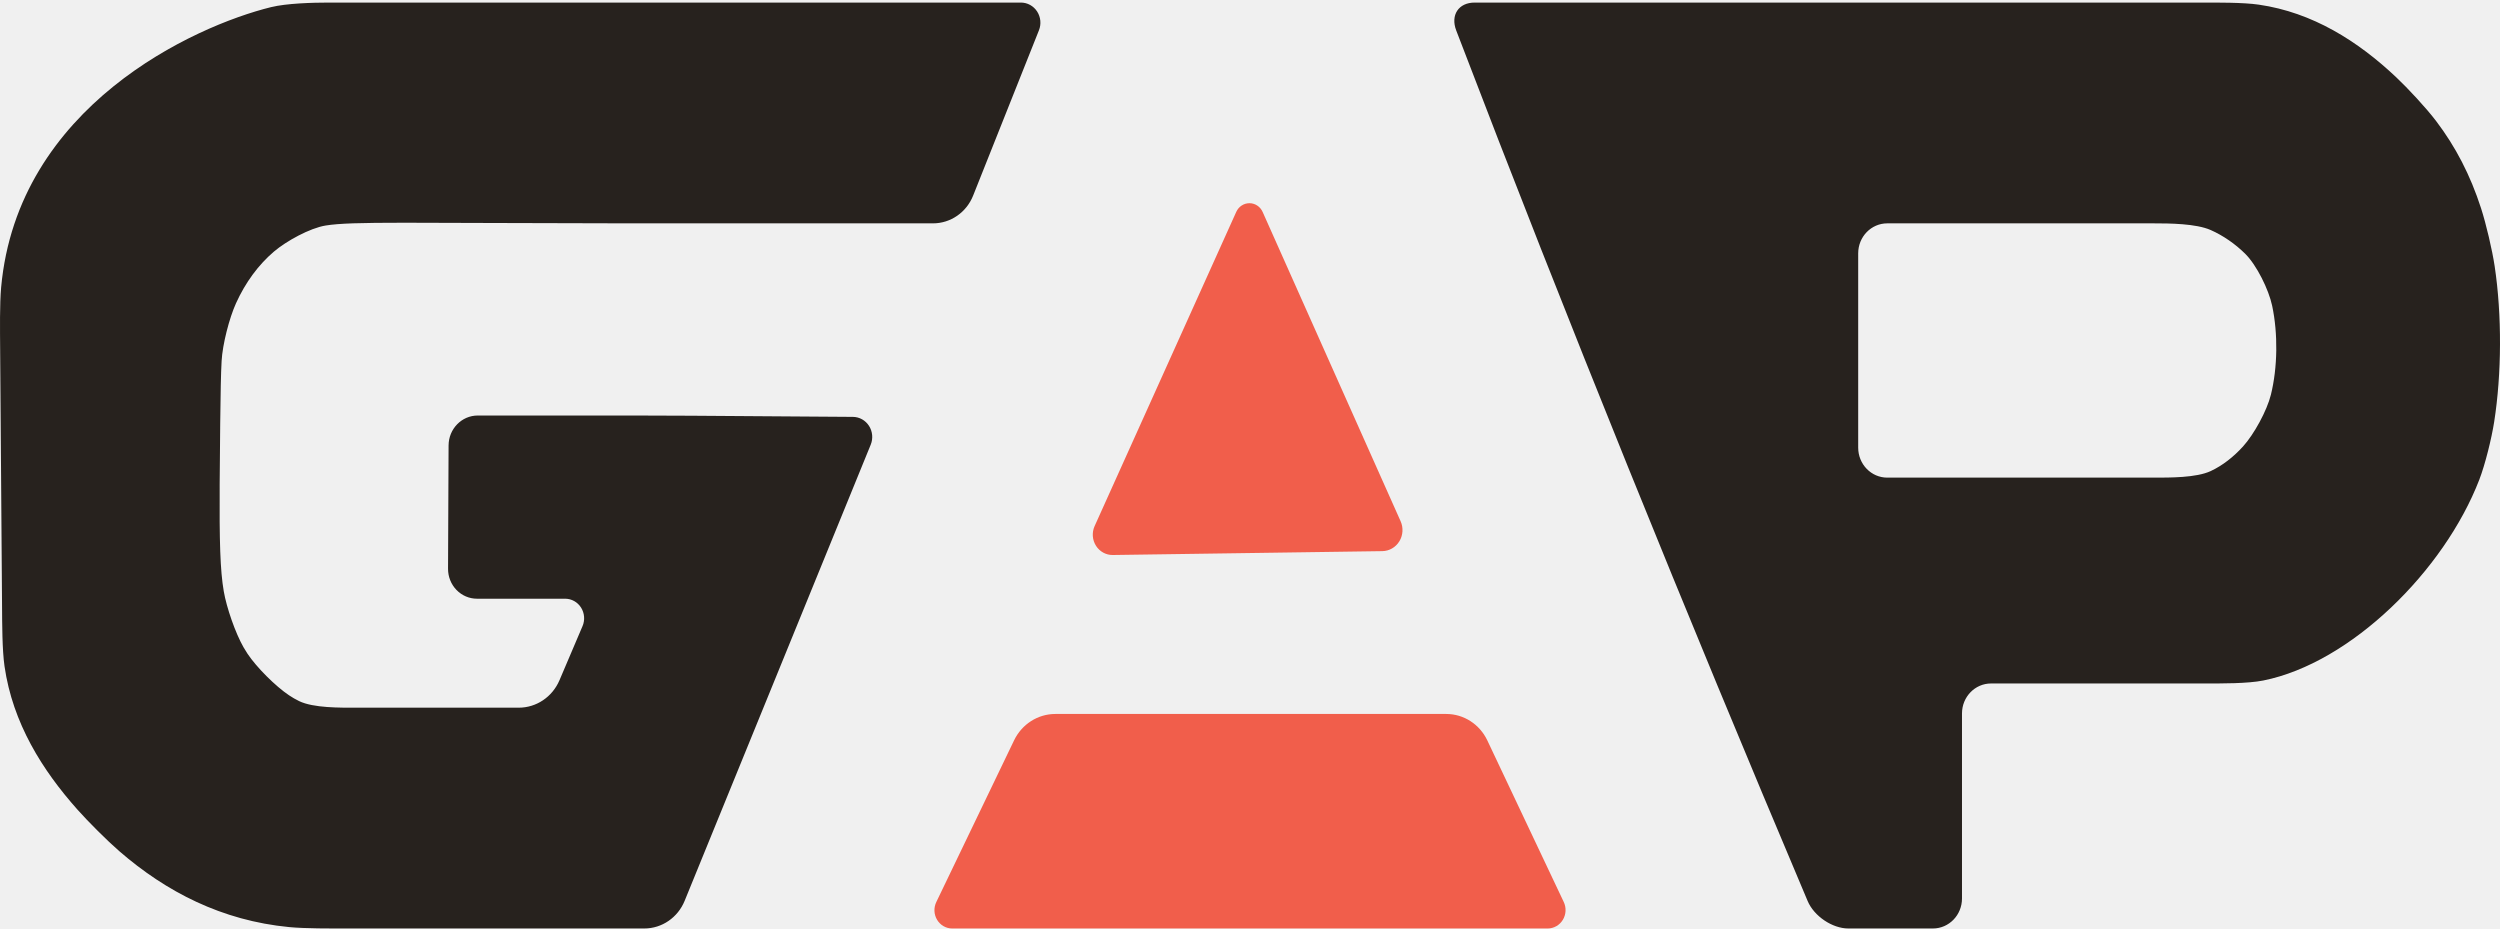
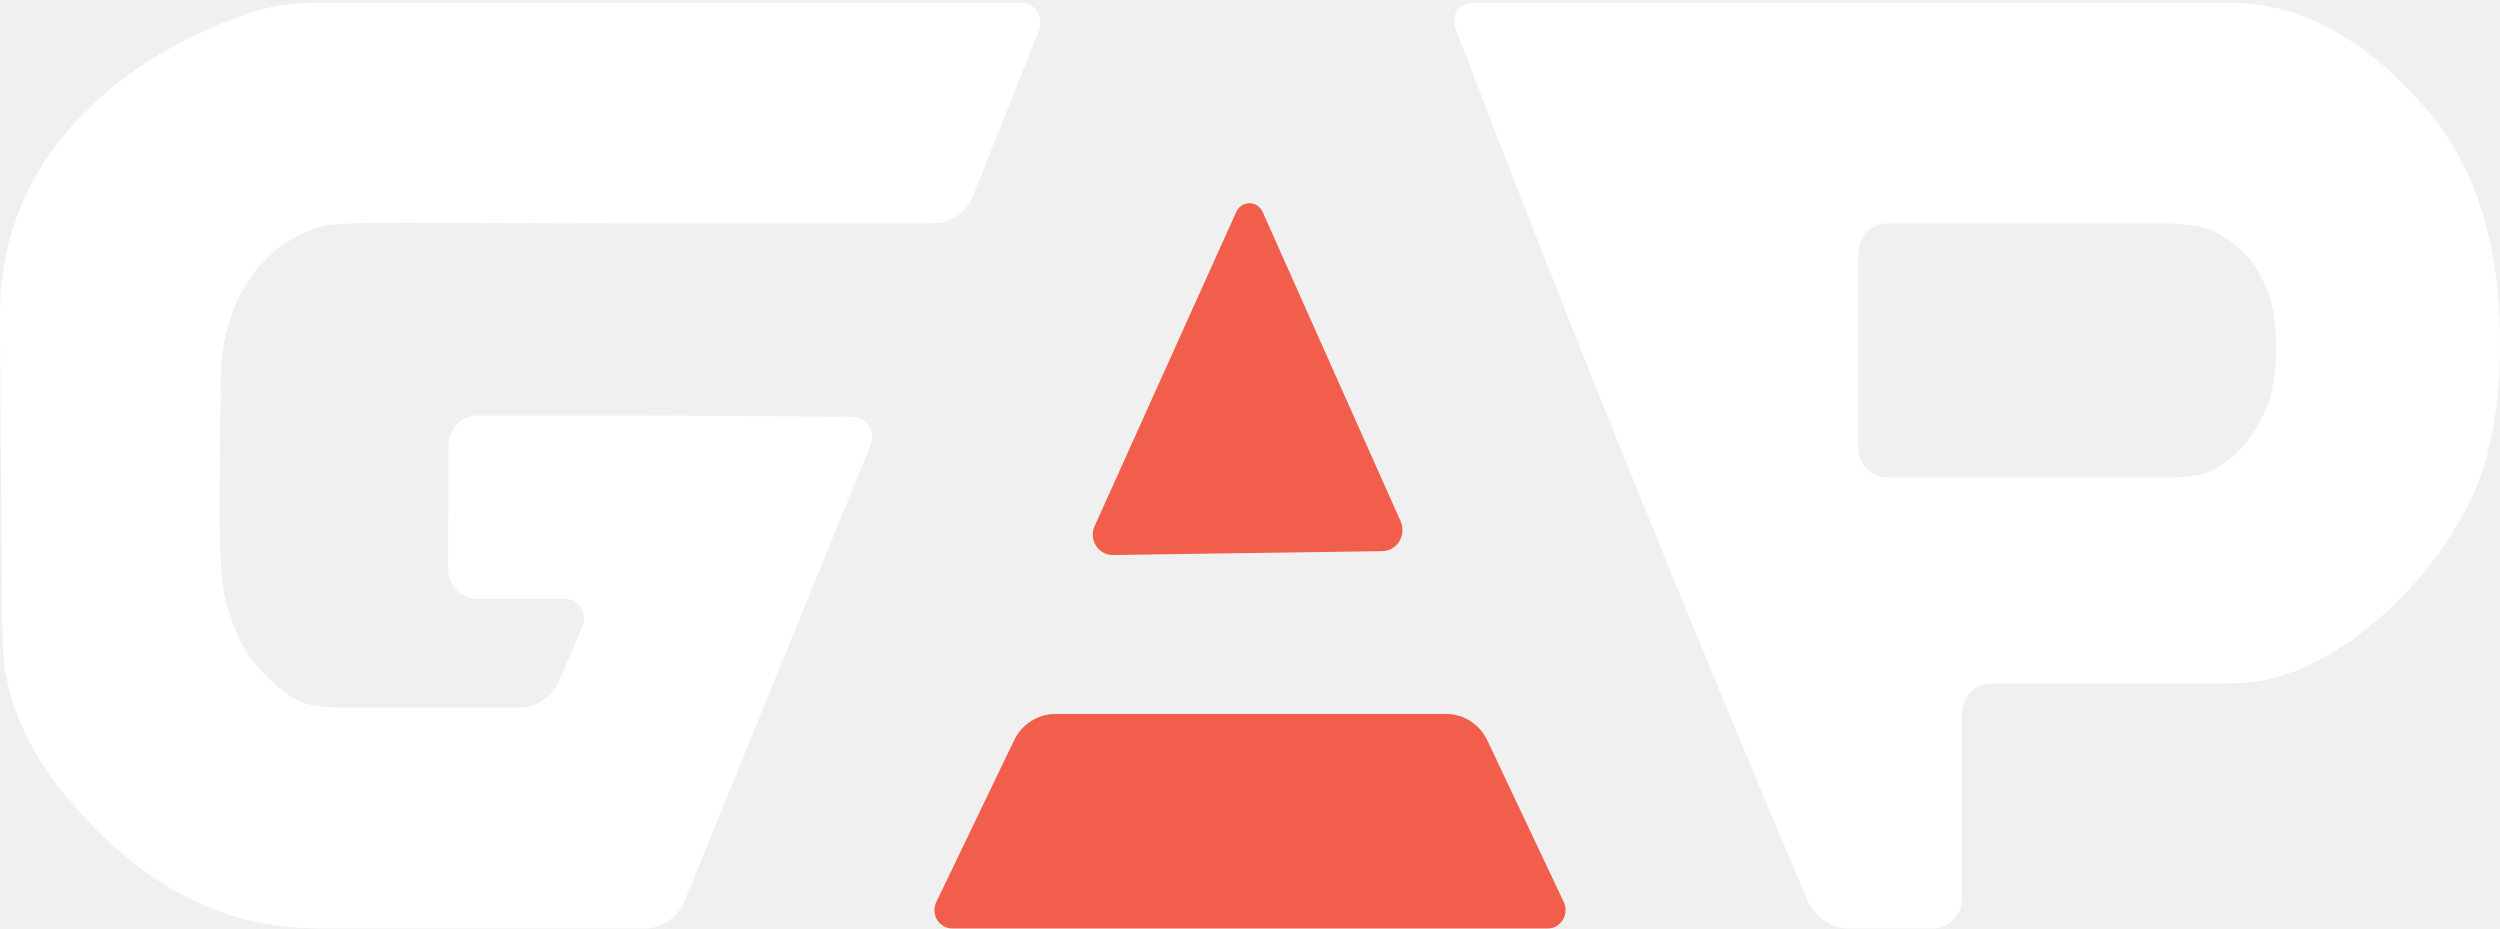
- <svg xmlns="http://www.w3.org/2000/svg" viewBox="8.896 -30.96 963.439 357.8" width="963.439" height="357.8" version="1.1" id="svg2">
+ <svg xmlns="http://www.w3.org/2000/svg" id="grounded_wordmark_reversed" viewBox="8.896 -30.96 963.439 357.8" width="963.439" height="357.8" version="1.1">
  <defs id="defs2">
    </defs>
  <g id="wordmark_gap" transform="matrix(1.05921,0,0,1.092022,-333.5456,-421.7421)" style="stroke-width:0.885;stroke-dasharray:none">
    <g id="letterforms_ink" transform="matrix(0.866134,0,0,0.866134,112.0932,80.94743)" style="stroke-width:1.021;stroke-dasharray:none">
-       <path style="font-weight:bold;font-size:5.333px;font-family:'Public Sans';-inkscape-font-specification:'Public Sans Bold';letter-spacing:-1.75px;white-space:pre;display:none;fill:#707070;fill-opacity:0.594;fill-rule:evenodd;stroke-width:1.021;stroke-dasharray:none" d="M 526.709,698 684.911,320.75 H 851.088 L 1008.272,698 H 905.703 L 863.077,610.601 H 674.877 L 631.529,698 Z M 698.718,544.074 H 837.431 L 768.436,394.061 Z" id="text4" aria-label="A&#10;" transform="translate(-3.4707904e-6,2.6322382e-5)" />
-       <path fill="#27221e" fill-rule="evenodd" d="m 365.313,697.439 c -28.249,-2.638 -51.67,-14.372 -71.344,-30.924 -5.156,-4.338 -13.008,-11.96 -17.567,-16.923 -14.74,-16.049 -27.212,-35.235 -30.657,-58.433 -0.989,-6.662 -0.983,-17.622 -1.034,-24.362 -0.269,-35.197 -0.538,-70.395 -0.807,-105.593 -0.051,-6.74 -0.207,-17.684 0.42,-24.392 6.899,-73.824 81.049,-106.466 113.361,-114.197 6.543,-1.565 17.501,-1.865 24.242,-1.865 H 672.706 a 8.183,8.183 56.158 0 1 7.57,11.29 l -27.655,67.375 a 18.202,18.202 146.158 0 1 -16.838,11.29 H 529.76 c -6.74,0 -17.668,5.3e-4 -24.408,-0.005 -89.201,-0.072 -113.483,-0.884 -124.72,0.892 -6.624,1.047 -16.515,6.324 -21.697,10.609 -6.564,5.428 -12,12.601 -15.947,21.054 -2.848,6.1 -5.658,16.765 -6.044,23.478 -0.294,5.121 -0.446,12.741 -0.593,25.563 -0.077,6.739 -0.186,17.667 -0.225,24.407 -0.136,23.882 0.214,35.421 1.718,43.923 1.172,6.628 4.886,17.037 8.317,22.828 0.53,0.895 1.084,1.763 1.666,2.613 3.803,5.549 11.776,13.251 17.421,16.916 1.361,0.884 2.776,1.687 4.253,2.379 6.052,2.838 17.267,2.682 24.007,2.682 h 24.642 43.601 a 18.69,18.69 146.857 0 0 17.112,-11.174 l 9.687,-22.054 a 7.969,7.969 56.857 0 0 -7.296,-11.174 h -37.05 a 12.149,12.149 45.129 0 1 -12.149,-12.204 l 0.226,-50.236 A 12.259,12.259 135.129 0 1 444.54,489 h 65.21 a 3517.014,3517.014 0.199 0 1 24.408,0.085 l 67.975,0.472 a 8.168,8.168 56.604 0 1 7.473,11.334 l -78.166,185.859 a 18.372,18.372 146.405 0 1 -16.935,11.25 l -124.801,6e-5 c -6.74,0 -17.682,0.065 -24.391,-0.562 z M 1003.178,686.816 C 952.3,570.168 902.103,450.2 855.555,332.107 c -2.472,-6.271 0.996,-11.357 7.737,-11.357 l 305.004,0 c 6.74,0 17.699,-0.09 24.369,0.843 22.601,3.16 41.69,14.882 57.744,29.589 4.969,4.552 12.548,12.457 16.706,17.759 8.286,10.568 14.44,22.138 18.924,35.571 2.134,6.392 4.713,17.034 5.739,23.693 3.055,19.831 2.973,43.666 -0.218,63.422 -1.074,6.652 -3.761,17.282 -6.251,23.54 -14.775,37.13 -53.997,74.658 -90.718,81.799 -6.606,1.285 -17.589,1.213 -24.329,1.213 h -90.043 a 12.204,12.204 135 0 0 -12.204,12.204 v 75.414 a 12.204,12.204 135 0 1 -12.204,12.204 h -35.543 c -6.74,0 -14.394,-5.006 -17.089,-11.184 z m 169.302,-175.174 c 5.055,-2.281 9.672,-5.853 13.584,-10.03 4.598,-4.91 10.057,-14.58 11.714,-21.091 2.819,-11.077 3.021,-24.855 0.519,-36.27 -1.439,-6.567 -6.484,-16.513 -11.324,-21.159 -4.161,-3.994 -9.275,-7.434 -14.494,-9.668 -6.155,-2.635 -17.278,-2.718 -24.018,-2.718 h -111.844 a 12.204,12.204 135 0 0 -12.204,12.204 v 79.195 a 12.204,12.204 45 0 0 12.204,12.204 h 111.844 c 6.74,0 17.922,0.085 24.019,-2.667 z" id="path1" style="stroke-width:1.021;stroke-dasharray:none" />
+       <path fill="#ffffff" fill-rule="evenodd" d="m 365.313,697.439 c -28.249,-2.638 -51.67,-14.372 -71.344,-30.924 -5.156,-4.338 -13.008,-11.96 -17.567,-16.923 -14.74,-16.049 -27.212,-35.235 -30.657,-58.433 -0.989,-6.662 -0.983,-17.622 -1.034,-24.362 -0.269,-35.197 -0.538,-70.395 -0.807,-105.593 -0.051,-6.74 -0.207,-17.684 0.42,-24.392 6.899,-73.824 81.049,-106.466 113.361,-114.197 6.543,-1.565 17.501,-1.865 24.242,-1.865 H 672.706 a 8.183,8.183 56.158 0 1 7.57,11.29 l -27.655,67.375 a 18.202,18.202 146.158 0 1 -16.838,11.29 H 529.76 c -6.74,0 -17.668,5.3e-4 -24.408,-0.005 -89.201,-0.072 -113.483,-0.884 -124.72,0.892 -6.624,1.047 -16.515,6.324 -21.697,10.609 -6.564,5.428 -12,12.601 -15.947,21.054 -2.848,6.1 -5.658,16.765 -6.044,23.478 -0.294,5.121 -0.446,12.741 -0.593,25.563 -0.077,6.739 -0.186,17.667 -0.225,24.407 -0.136,23.882 0.214,35.421 1.718,43.923 1.172,6.628 4.886,17.037 8.317,22.828 0.53,0.895 1.084,1.763 1.666,2.613 3.803,5.549 11.776,13.251 17.421,16.916 1.361,0.884 2.776,1.687 4.253,2.379 6.052,2.838 17.267,2.682 24.007,2.682 h 24.642 43.601 a 18.69,18.69 146.857 0 0 17.112,-11.174 l 9.687,-22.054 a 7.969,7.969 56.857 0 0 -7.296,-11.174 h -37.05 a 12.149,12.149 45.129 0 1 -12.149,-12.204 l 0.226,-50.236 A 12.259,12.259 135.129 0 1 444.54,489 h 65.21 a 3517.014,3517.014 0.199 0 1 24.408,0.085 l 67.975,0.472 a 8.168,8.168 56.604 0 1 7.473,11.334 l -78.166,185.859 a 18.372,18.372 146.405 0 1 -16.935,11.25 l -124.801,6e-5 c -6.74,0 -17.682,0.065 -24.391,-0.562 z M 1003.178,686.816 C 952.3,570.168 902.103,450.2 855.555,332.107 c -2.472,-6.271 0.996,-11.357 7.737,-11.357 l 305.004,0 c 6.74,0 17.699,-0.09 24.369,0.843 22.601,3.16 41.69,14.882 57.744,29.589 4.969,4.552 12.548,12.457 16.706,17.759 8.286,10.568 14.44,22.138 18.924,35.571 2.134,6.392 4.713,17.034 5.739,23.693 3.055,19.831 2.973,43.666 -0.218,63.422 -1.074,6.652 -3.761,17.282 -6.251,23.54 -14.775,37.13 -53.997,74.658 -90.718,81.799 -6.606,1.285 -17.589,1.213 -24.329,1.213 h -90.043 a 12.204,12.204 135 0 0 -12.204,12.204 v 75.414 a 12.204,12.204 135 0 1 -12.204,12.204 h -35.543 c -6.74,0 -14.394,-5.006 -17.089,-11.184 z m 169.302,-175.174 c 5.055,-2.281 9.672,-5.853 13.584,-10.03 4.598,-4.91 10.057,-14.58 11.714,-21.091 2.819,-11.077 3.021,-24.855 0.519,-36.27 -1.439,-6.567 -6.484,-16.513 -11.324,-21.159 -4.161,-3.994 -9.275,-7.434 -14.494,-9.668 -6.155,-2.635 -17.278,-2.718 -24.018,-2.718 h -111.844 a 12.204,12.204 135 0 0 -12.204,12.204 v 79.195 a 12.204,12.204 45 0 0 12.204,12.204 h 111.844 c 6.74,0 17.922,0.085 24.019,-2.667 z" id="path1" style="stroke-width:1.021;stroke-dasharray:none" />
    </g>
    <g id="crossbar_ember" transform="matrix(0.866134,0,0,0.866134,112.3411,109.9339)" style="stroke-width:1.021;stroke-dasharray:none">
      <path fill="#f15e4b" fill-rule="evenodd" d="m 636.861,653.783 32.684,-65.898 a 19.347,19.347 148.19 0 1 17.332,-10.75 h 164.201 a 19.204,19.204 32 0 1 17.26,10.786 l 32.105,65.828 a 7.499,7.499 122 0 1 -6.74,10.786 l -114.531,4e-5 -135.642,-2e-5 a 7.443,7.443 58.19 0 1 -6.668,-10.75 z" id="path2" style="fill:#f15e4b;fill-opacity:1;stroke-width:1.021;stroke-dasharray:none" />
      <path id="path4" style="display:inline;fill:#f15e4b;fill-opacity:1;fill-rule:evenodd;stroke-width:1.086;stroke-dasharray:none" d="m 703.375,463.716 58.741,-126.394 a 6.021,6.021 0.114 0 1 10.93,0.022 l 57.23,124.433 a 8.473,8.473 122.252 0 1 -7.58,12.012 l -111.788,1.556 a 8.181,8.181 57.065 0 1 -7.533,-11.628 z" transform="matrix(1.012952,0,0,1.012952,-9.110927,30.86618)" />
    </g>
  </g>
</svg>
